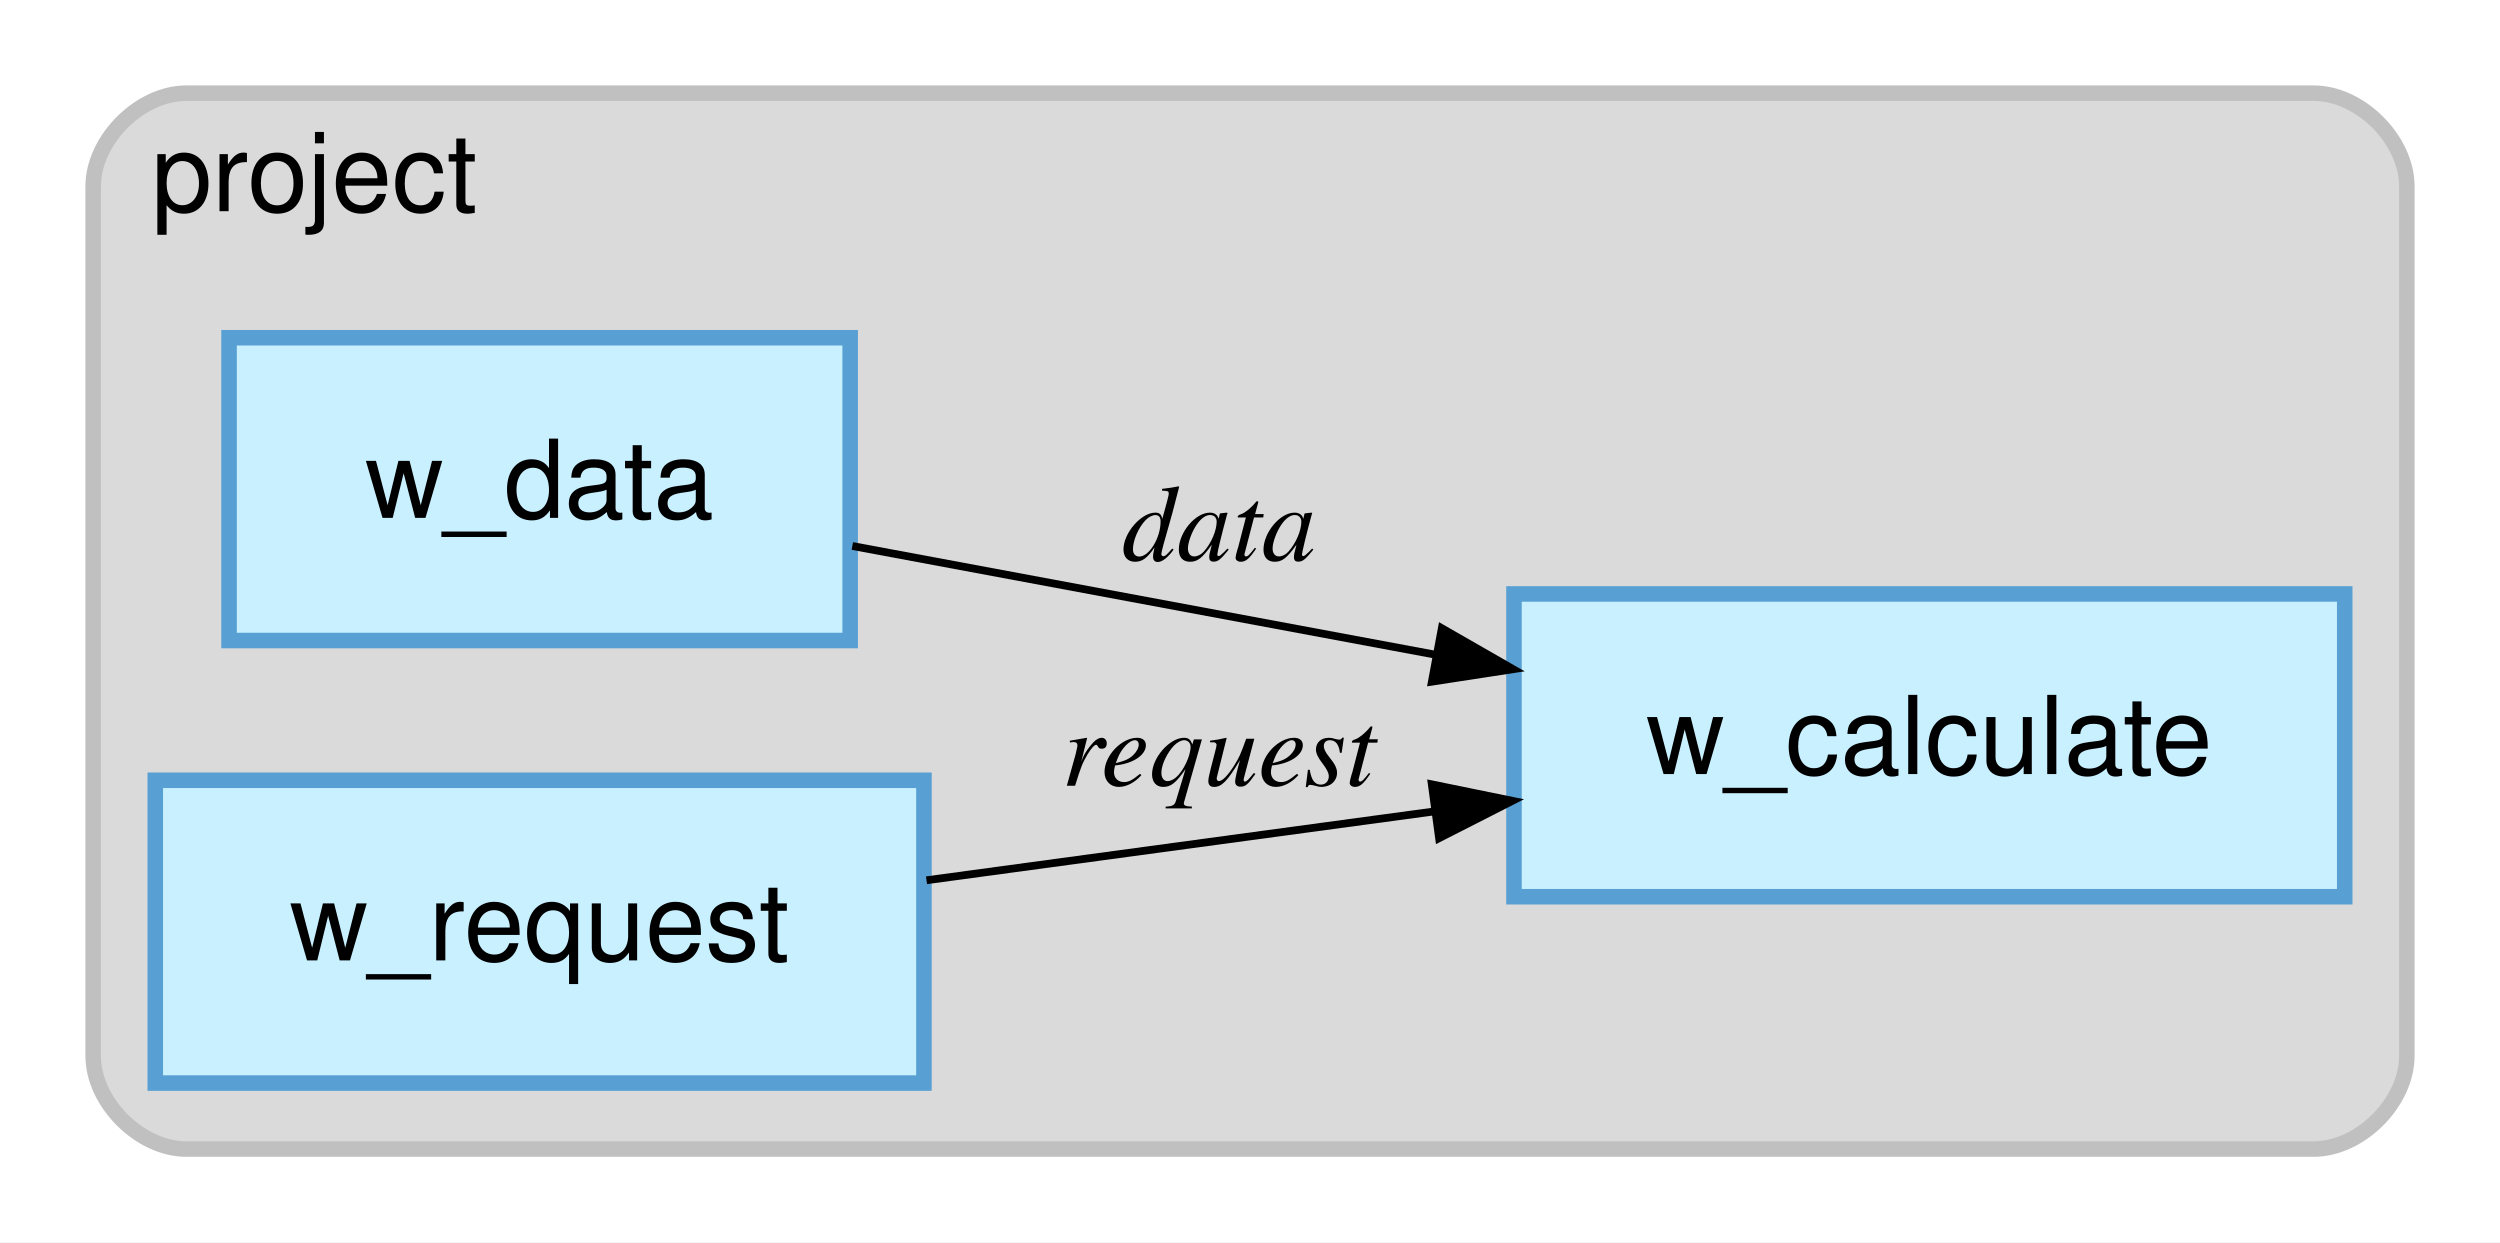
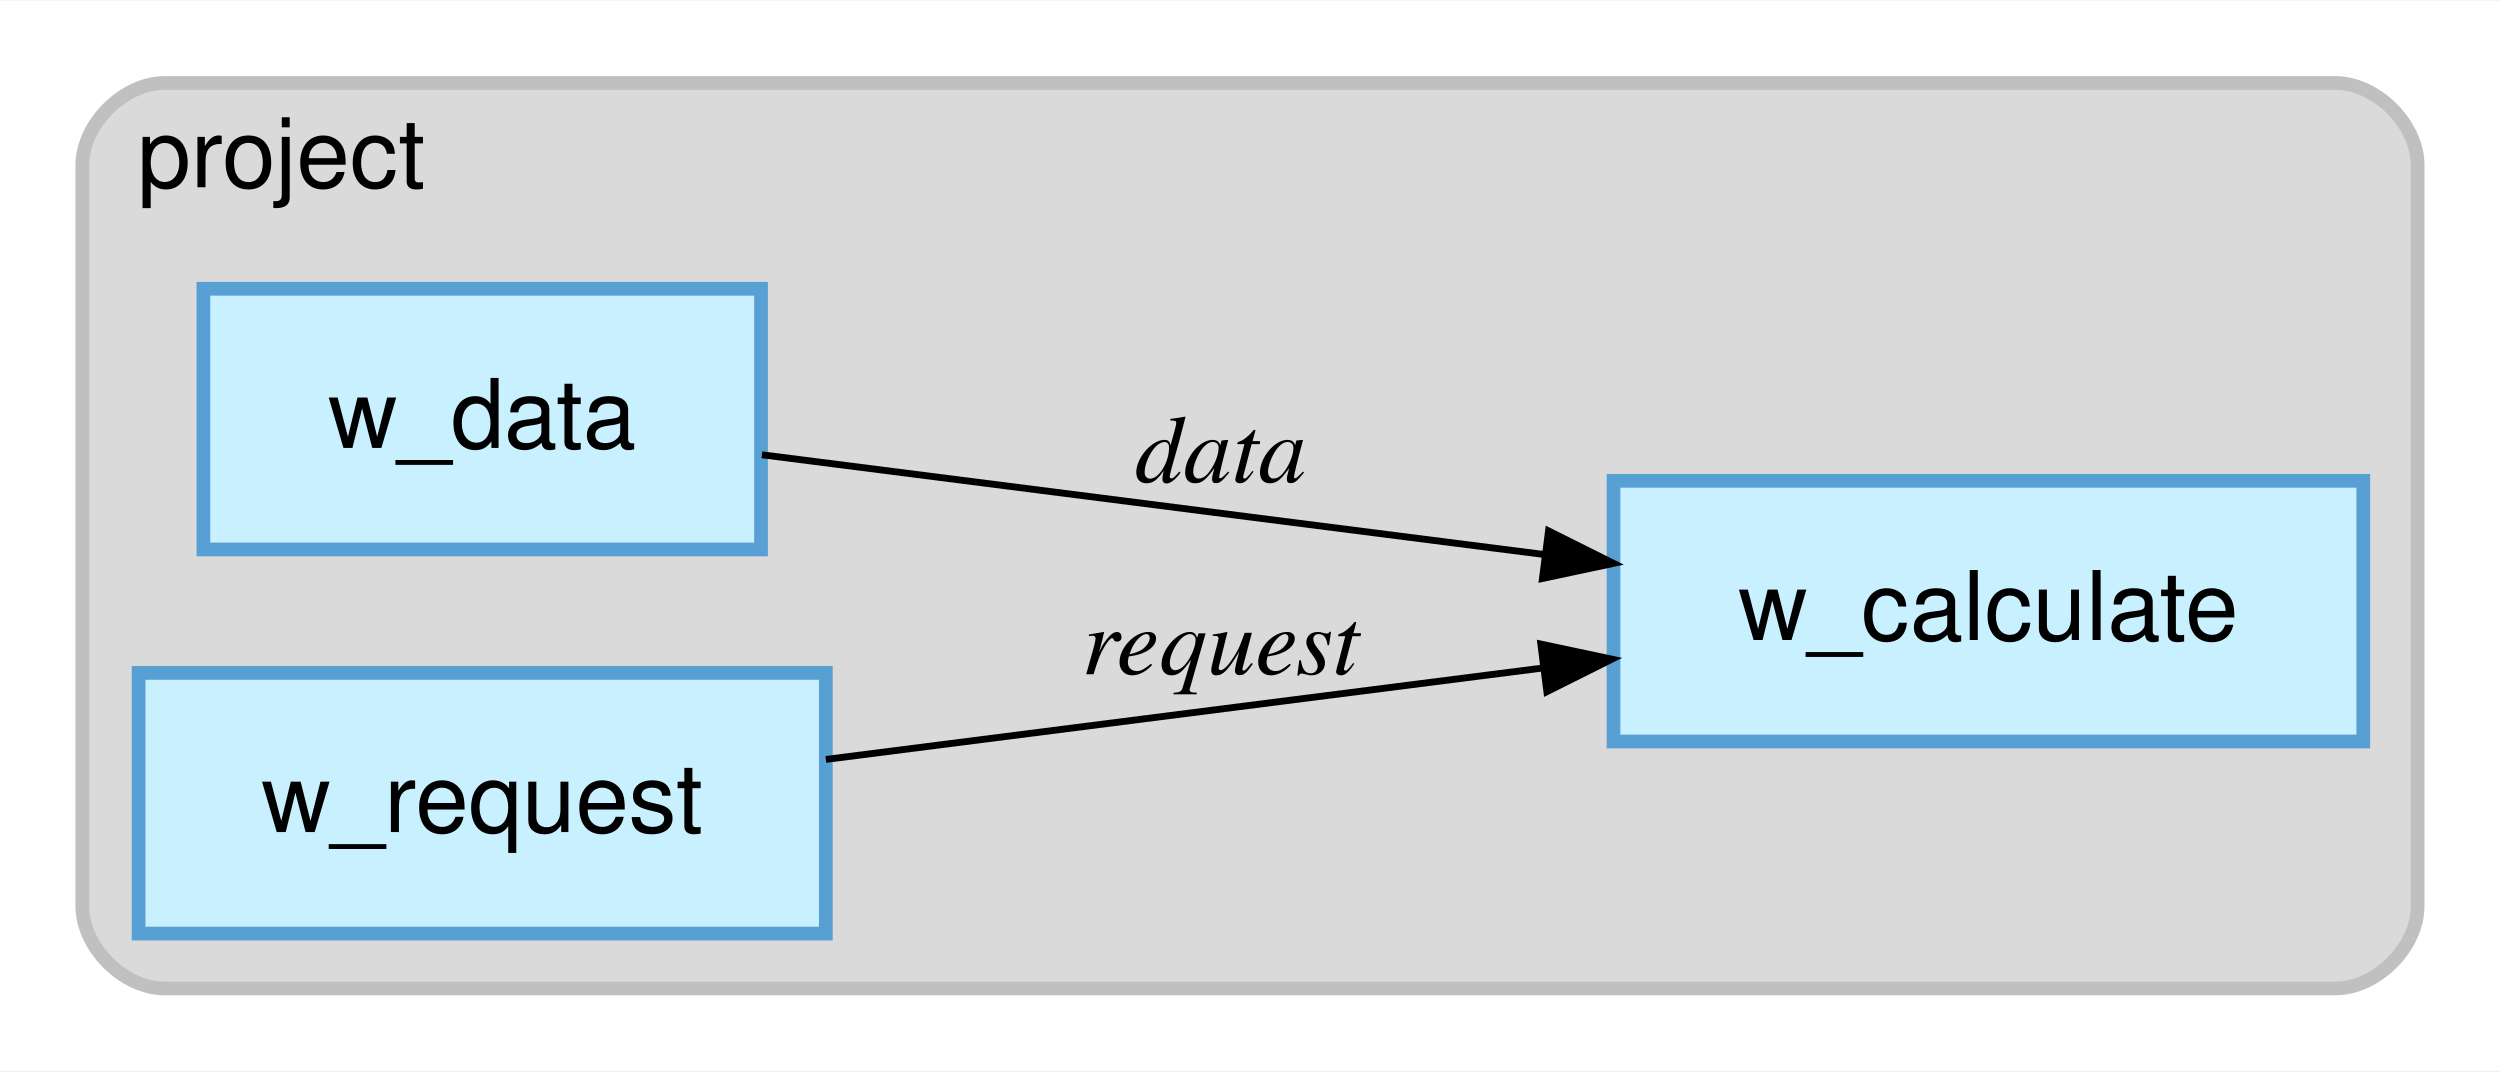
- <svg xmlns="http://www.w3.org/2000/svg" width="322pt" height="160pt" viewBox="0.00 0.00 322.00 160.00">
-   <g id="graph0" class="graph" transform="scale(1 1) rotate(0) translate(4 156)">
-     <polygon fill="white" stroke="none" points="-4,4 -4,-156 318,-156 318,4 -4,4" />
+ <svg xmlns="http://www.w3.org/2000/svg" width="364pt" height="156pt" viewBox="0.00 0.00 364.45 156.00">
+   <g id="graph0" class="graph" transform="scale(1 1) rotate(0) translate(4 152)">
+     <polygon fill="#ffffff" stroke="transparent" points="-4,4 -4,-152 360.445,-152 360.445,4 -4,4" />
    <g id="clust1" class="cluster">
-       <path fill="#dadada" stroke="#c0c0c0" stroke-width="2" d="M20,-8C20,-8 294,-8 294,-8 300,-8 306,-14 306,-20 306,-20 306,-132 306,-132 306,-138 300,-144 294,-144 294,-144 20,-144 20,-144 14,-144 8,-138 8,-132 8,-132 8,-20 8,-20 8,-14 14,-8 20,-8" />
-       <text text-anchor="middle" x="36.5" y="-128.8" font-family="Helvetica,sans-Serif" font-size="14.00">project</text>
+       <path fill="#dadada" stroke="#c0c0c0" stroke-width="2" d="M20,-8C20,-8 336.445,-8 336.445,-8 342.445,-8 348.445,-14 348.445,-20 348.445,-20 348.445,-128 348.445,-128 348.445,-134 342.445,-140 336.445,-140 336.445,-140 20,-140 20,-140 14,-140 8,-134 8,-128 8,-128 8,-20 8,-20 8,-14 14,-8 20,-8" />
+       <text text-anchor="middle" x="37.01" y="-124.8" font-family="Helvetica,sans-Serif" font-size="14.00" fill="#000000">project</text>
    </g>
    <g id="node1" class="node">
-       <polygon fill="#c8f0ff" stroke="#58a0d3" stroke-width="2" points="105.5,-112.5 25.5,-112.5 25.5,-73.5 105.5,-73.5 105.5,-112.5" />
-       <text text-anchor="middle" x="65.5" y="-89.3" font-family="Helvetica,sans-Serif" font-size="14.00">w_data</text>
+       <polygon fill="#c8f0ff" stroke="#58a0d3" stroke-width="2" points="106.941,-110 25.652,-110 25.652,-72 106.941,-72 106.941,-110" />
+       <text text-anchor="middle" x="66.296" y="-86.8" font-family="Helvetica,sans-Serif" font-size="14.00" fill="#000000">w_data</text>
    </g>
    <g id="node2" class="node">
-       <polygon fill="#c8f0ff" stroke="#58a0d3" stroke-width="2" points="298,-79.5 191,-79.5 191,-40.5 298,-40.5 298,-79.5" />
-       <text text-anchor="middle" x="244.5" y="-56.3" font-family="Helvetica,sans-Serif" font-size="14.00">w_calculate</text>
+       <polygon fill="#c8f0ff" stroke="#58a0d3" stroke-width="2" points="340.521,-82 231.218,-82 231.218,-44 340.521,-44 340.521,-82" />
+       <text text-anchor="middle" x="285.87" y="-58.8" font-family="Helvetica,sans-Serif" font-size="14.00" fill="#000000">w_calculate</text>
    </g>
    <g id="edge1" class="edge">
-       <path fill="none" stroke="black" d="M105.782,-85.676C127.802,-81.571 155.784,-76.354 180.765,-71.696" />
-       <polygon fill="black" stroke="black" points="181.707,-75.081 190.896,-69.808 180.424,-68.2 181.707,-75.081" />
-       <text text-anchor="middle" x="153" y="-83.8" font-family="Times,serif" font-style="italic" font-size="14.00">data</text>
+       <path fill="none" stroke="#000000" d="M107.082,-85.799C139.05,-81.722 184.145,-75.972 221.047,-71.266" />
+       <polygon fill="#000000" stroke="#000000" points="221.744,-74.706 231.22,-69.969 220.858,-67.762 221.744,-74.706" />
+       <text text-anchor="middle" x="173.943" y="-81.8" font-family="Times,serif" font-style="italic" font-size="14.00" fill="#000000">data</text>
    </g>
    <g id="node3" class="node">
-       <polygon fill="#c8f0ff" stroke="#58a0d3" stroke-width="2" points="115,-55.5 16,-55.5 16,-16.5 115,-16.5 115,-55.5" />
-       <text text-anchor="middle" x="65.5" y="-32.3" font-family="Helvetica,sans-Serif" font-size="14.00">w_request</text>
+       <polygon fill="#c8f0ff" stroke="#58a0d3" stroke-width="2" points="116.39,-54 16.203,-54 16.203,-16 116.39,-16 116.39,-54" />
+       <text text-anchor="middle" x="66.296" y="-30.8" font-family="Helvetica,sans-Serif" font-size="14.00" fill="#000000">w_request</text>
    </g>
    <g id="edge2" class="edge">
-       <path fill="none" stroke="black" d="M115.335,-42.622C135.564,-45.365 159.279,-48.58 180.772,-51.495" />
-       <polygon fill="black" stroke="black" points="180.414,-54.978 190.794,-52.853 181.355,-48.041 180.414,-54.978" />
-       <text text-anchor="middle" x="153" y="-54.8" font-family="Times,serif" font-style="italic" font-size="14.00">request</text>
+       <path fill="none" stroke="#000000" d="M116.396,-41.389C147.366,-45.338 187.442,-50.448 220.846,-54.708" />
+       <polygon fill="#000000" stroke="#000000" points="220.619,-58.207 230.981,-56.001 221.504,-51.264 220.619,-58.207" />
+       <text text-anchor="middle" x="173.943" y="-53.8" font-family="Times,serif" font-style="italic" font-size="14.00" fill="#000000">request</text>
    </g>
  </g>
</svg>
